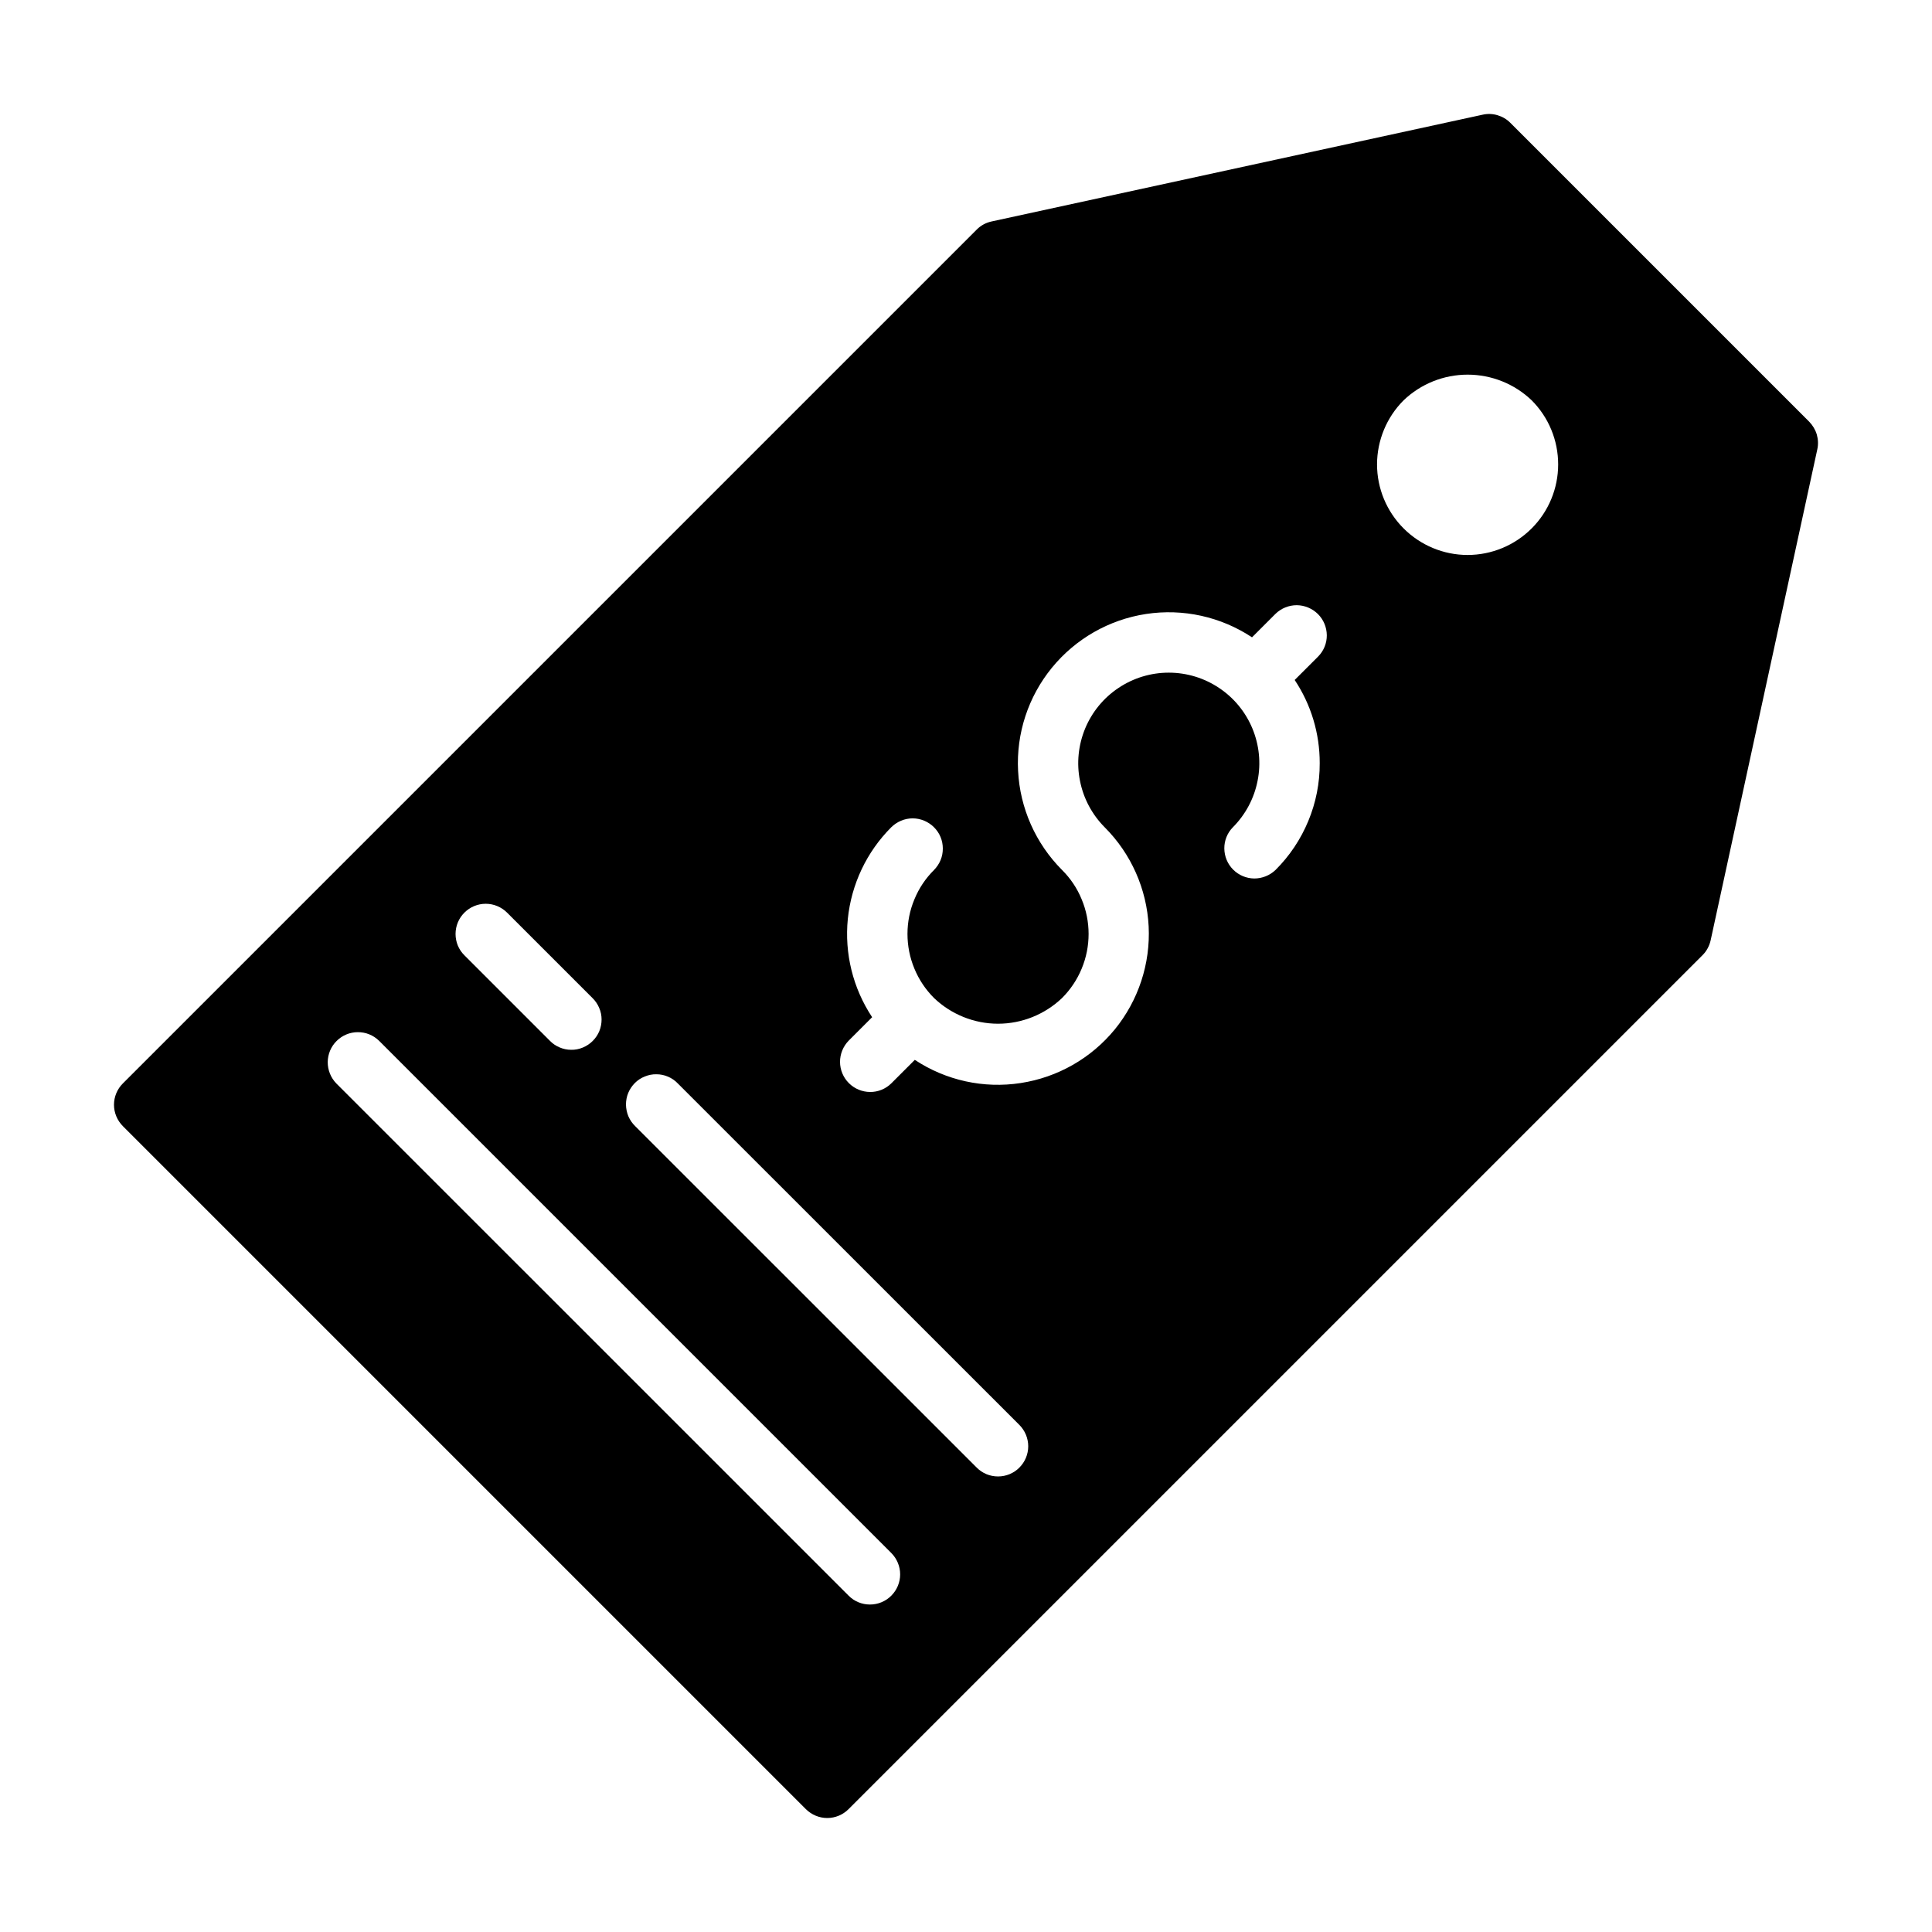
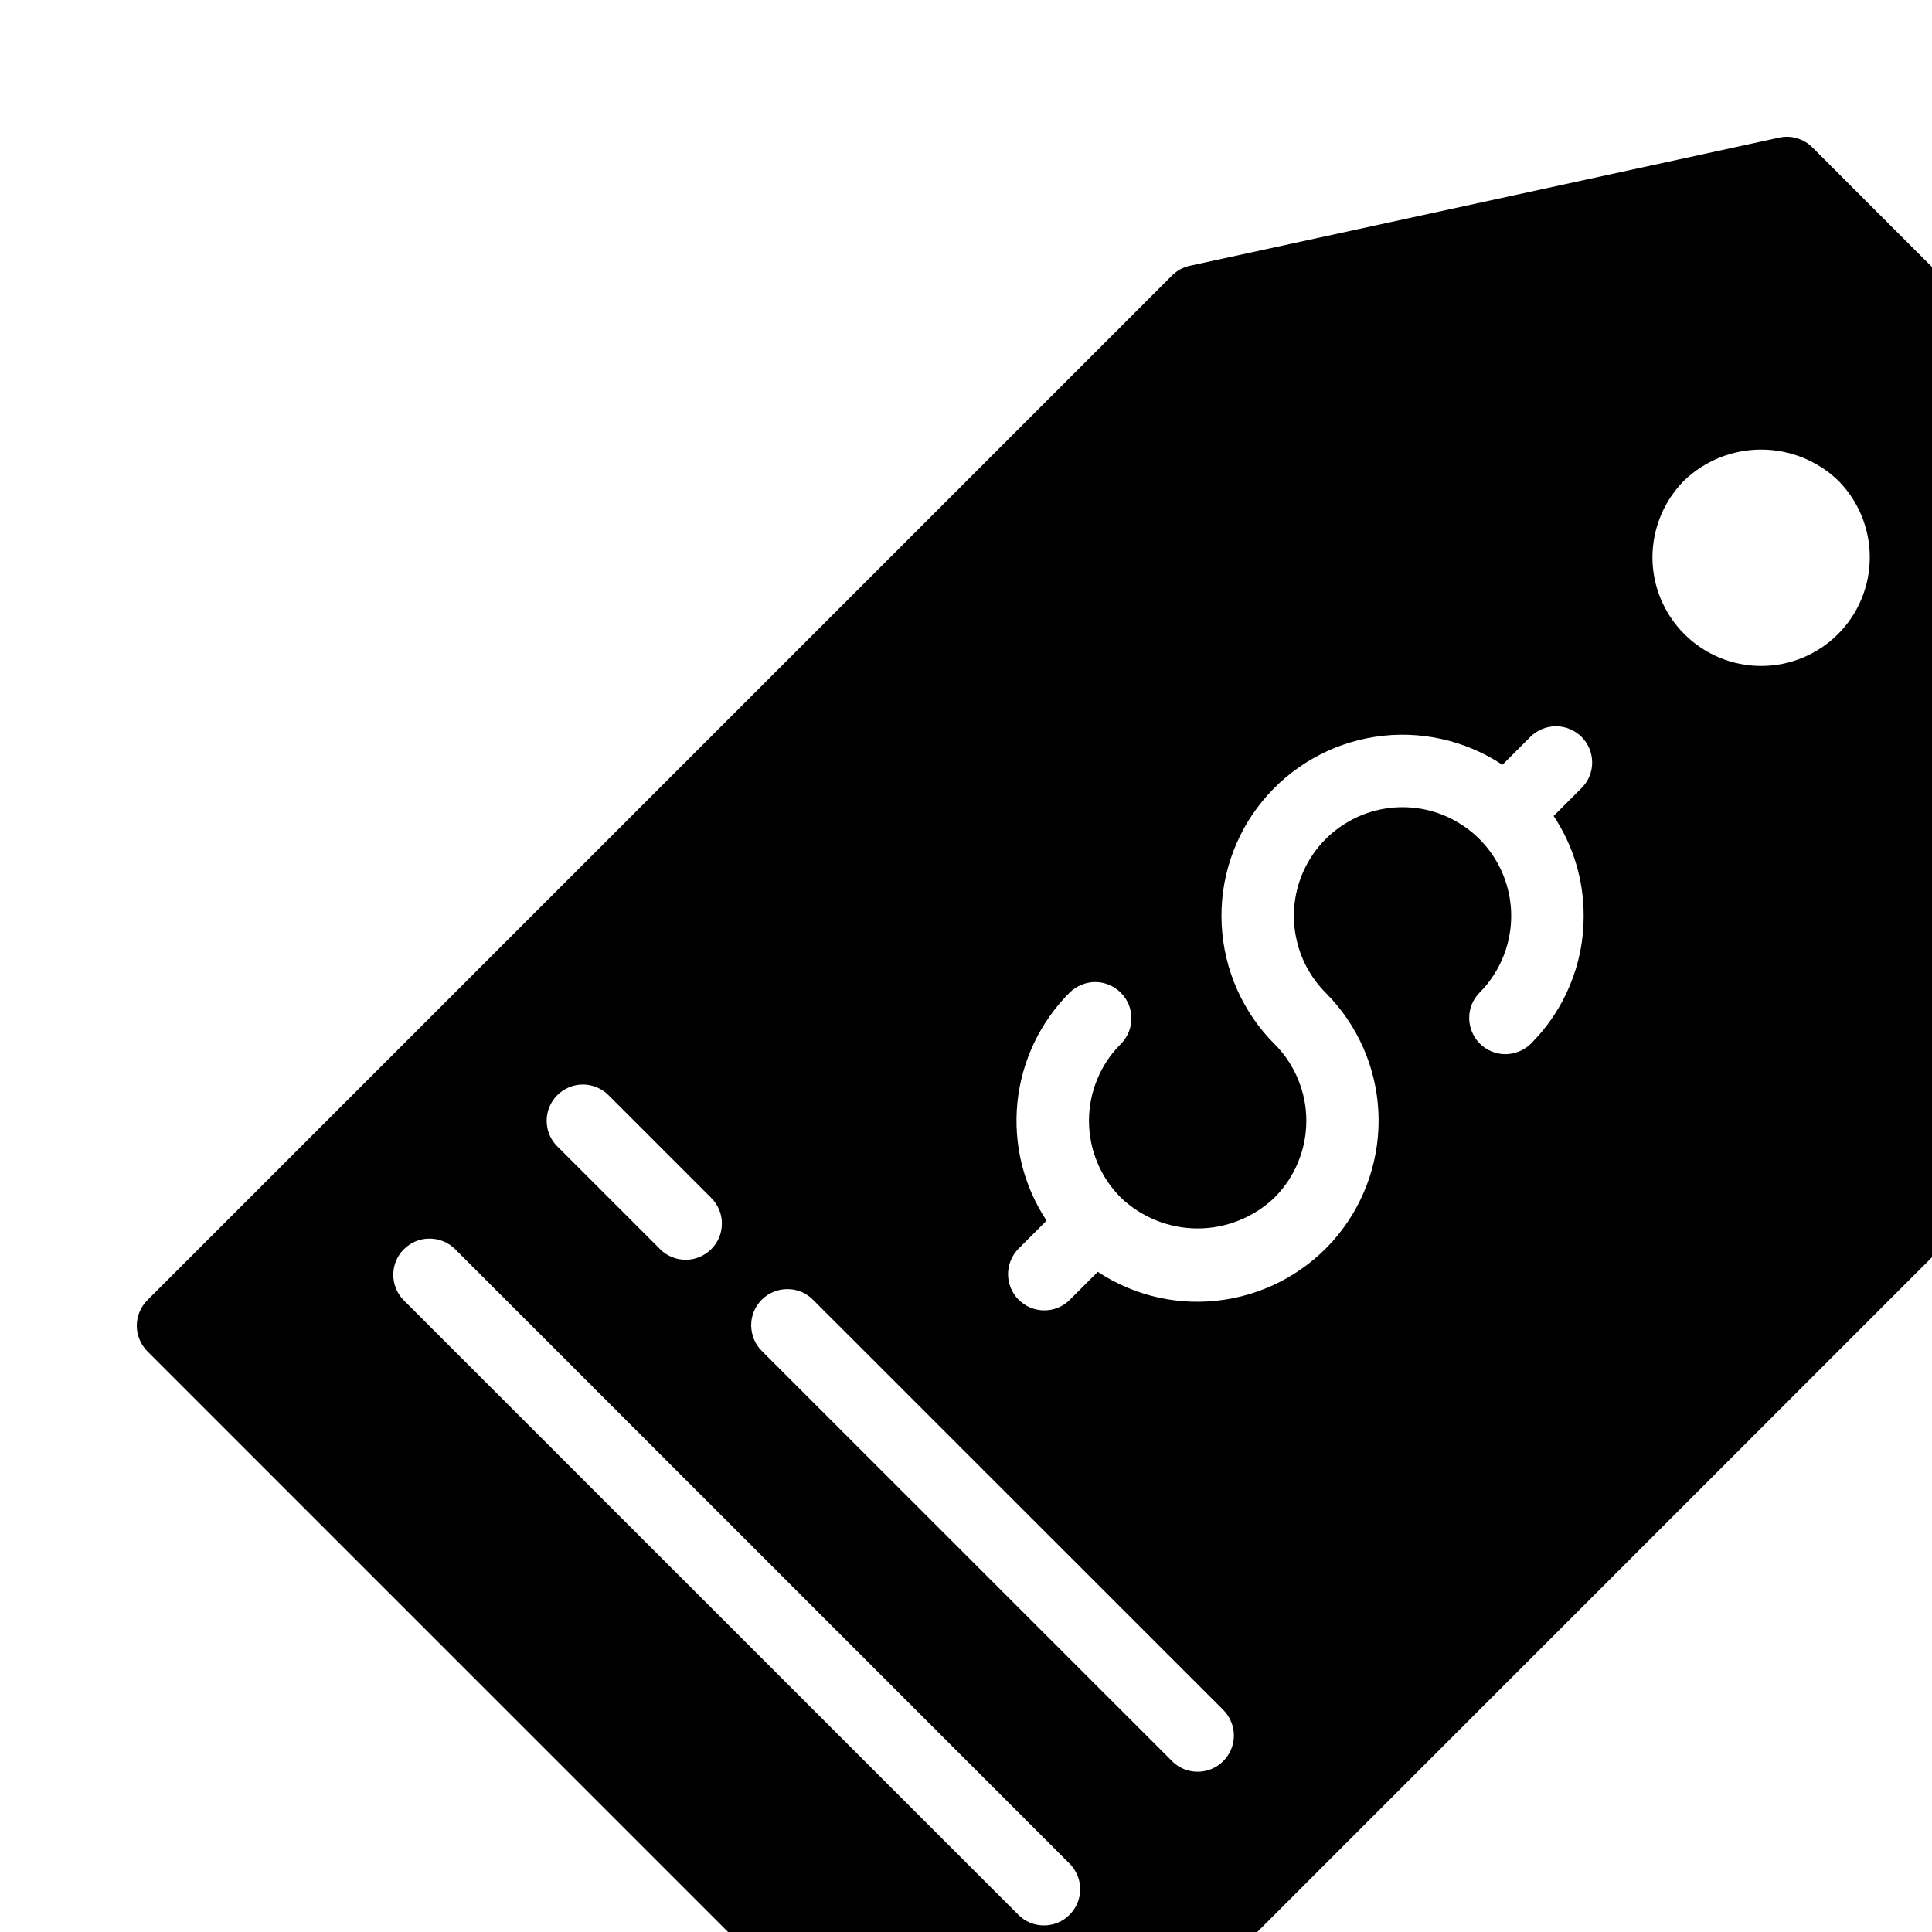
- <svg xmlns="http://www.w3.org/2000/svg" width="24" height="24" viewBox="0 0 24 24" fill="none">
+ <svg xmlns="http://www.w3.org/2000/svg" fill="none" viewBox="0 0 20 20">
  <path d="M22.474 5.238L18.762 1.526C18.718 1.481 18.663 1.449 18.602 1.431C18.542 1.413 18.478 1.411 18.417 1.425L12.318 2.751C12.248 2.766 12.183 2.801 12.133 2.852L1.526 13.459C1.456 13.529 1.416 13.624 1.416 13.724C1.416 13.823 1.456 13.918 1.526 13.989L10.011 22.474C10.082 22.544 10.177 22.584 10.276 22.584C10.376 22.584 10.471 22.544 10.541 22.474L21.148 11.867C21.199 11.817 21.234 11.752 21.25 11.682L22.575 5.583C22.589 5.522 22.586 5.458 22.569 5.398C22.551 5.338 22.518 5.283 22.474 5.238ZM5.769 11.337C5.839 11.267 5.934 11.227 6.034 11.227C6.133 11.227 6.229 11.267 6.299 11.337L7.36 12.398C7.395 12.432 7.424 12.474 7.443 12.52C7.463 12.565 7.473 12.614 7.473 12.664C7.473 12.713 7.464 12.763 7.445 12.809C7.426 12.855 7.398 12.896 7.363 12.931C7.328 12.966 7.286 12.994 7.24 13.013C7.195 13.032 7.145 13.042 7.096 13.041C7.046 13.041 6.997 13.031 6.951 13.011C6.906 12.992 6.864 12.964 6.83 12.928L5.769 11.867C5.698 11.797 5.659 11.702 5.659 11.602C5.659 11.503 5.698 11.408 5.769 11.337ZM11.072 19.822C11.002 19.893 10.906 19.932 10.807 19.932C10.707 19.932 10.612 19.893 10.542 19.822L4.178 13.459C4.109 13.388 4.071 13.293 4.071 13.194C4.072 13.096 4.111 13.001 4.181 12.932C4.251 12.862 4.345 12.822 4.444 12.822C4.543 12.821 4.637 12.859 4.708 12.928L11.072 19.292C11.142 19.362 11.182 19.458 11.182 19.557C11.182 19.657 11.142 19.752 11.072 19.822ZM12.663 18.231C12.593 18.302 12.497 18.341 12.398 18.341C12.298 18.341 12.203 18.302 12.133 18.231L7.89 13.989C7.854 13.954 7.826 13.913 7.806 13.867C7.787 13.821 7.777 13.772 7.776 13.722C7.776 13.673 7.785 13.623 7.804 13.577C7.823 13.531 7.851 13.49 7.886 13.454C7.921 13.419 7.963 13.391 8.009 13.373C8.055 13.354 8.104 13.344 8.154 13.345C8.204 13.345 8.253 13.355 8.299 13.375C8.344 13.394 8.386 13.423 8.42 13.459L12.663 17.701C12.733 17.771 12.773 17.867 12.773 17.966C12.773 18.066 12.733 18.161 12.663 18.231ZM16.394 9.481C16.395 9.727 16.347 9.971 16.252 10.199C16.158 10.426 16.02 10.633 15.845 10.807C15.774 10.875 15.679 10.913 15.581 10.913C15.482 10.912 15.388 10.872 15.319 10.803C15.249 10.733 15.21 10.639 15.209 10.54C15.208 10.442 15.246 10.347 15.315 10.277C15.472 10.119 15.579 9.919 15.622 9.7C15.666 9.482 15.643 9.256 15.558 9.05C15.473 8.845 15.329 8.669 15.144 8.546C14.959 8.422 14.742 8.356 14.519 8.356C14.296 8.356 14.079 8.422 13.894 8.546C13.709 8.669 13.565 8.845 13.48 9.05C13.395 9.256 13.372 9.482 13.416 9.7C13.459 9.919 13.566 10.119 13.723 10.277C14.051 10.605 14.246 11.044 14.269 11.508C14.292 11.971 14.142 12.427 13.849 12.787C13.555 13.146 13.138 13.384 12.679 13.454C12.22 13.525 11.752 13.422 11.364 13.166L11.072 13.458C11.002 13.527 10.907 13.566 10.808 13.565C10.709 13.564 10.615 13.525 10.545 13.455C10.475 13.385 10.436 13.291 10.435 13.192C10.435 13.094 10.473 12.999 10.542 12.928L10.834 12.636C10.595 12.275 10.489 11.844 10.532 11.414C10.576 10.984 10.766 10.582 11.072 10.276C11.107 10.242 11.148 10.214 11.194 10.195C11.239 10.176 11.288 10.166 11.337 10.166C11.387 10.166 11.435 10.176 11.481 10.195C11.526 10.214 11.568 10.242 11.602 10.276C11.637 10.311 11.665 10.352 11.684 10.398C11.703 10.444 11.712 10.492 11.712 10.541C11.712 10.591 11.703 10.64 11.684 10.685C11.665 10.731 11.637 10.772 11.603 10.807C11.498 10.911 11.415 11.035 11.359 11.172C11.302 11.308 11.273 11.454 11.273 11.602C11.273 11.75 11.302 11.896 11.359 12.033C11.415 12.169 11.498 12.293 11.603 12.398C11.817 12.602 12.102 12.717 12.398 12.717C12.694 12.717 12.979 12.602 13.193 12.398C13.298 12.293 13.381 12.169 13.437 12.033C13.494 11.896 13.523 11.75 13.523 11.602C13.523 11.454 13.494 11.308 13.437 11.172C13.381 11.035 13.298 10.911 13.193 10.807C12.865 10.478 12.67 10.039 12.647 9.575C12.623 9.111 12.773 8.655 13.067 8.295C13.361 7.935 13.778 7.697 14.237 7.627C14.697 7.557 15.166 7.661 15.553 7.917L15.845 7.625C15.916 7.556 16.011 7.518 16.109 7.518C16.208 7.519 16.302 7.559 16.372 7.628C16.442 7.698 16.481 7.792 16.482 7.891C16.483 7.99 16.444 8.085 16.375 8.155L16.083 8.447C16.287 8.753 16.395 9.113 16.394 9.481ZM19.027 6.564C18.816 6.775 18.53 6.894 18.231 6.894C17.933 6.894 17.647 6.775 17.436 6.564C17.225 6.353 17.106 6.067 17.106 5.768C17.107 5.47 17.225 5.184 17.436 4.973C17.65 4.768 17.935 4.654 18.231 4.654C18.528 4.654 18.813 4.768 19.027 4.973C19.238 5.184 19.356 5.47 19.356 5.769C19.356 6.067 19.238 6.353 19.027 6.564Z" fill="currentColor" />
</svg>
